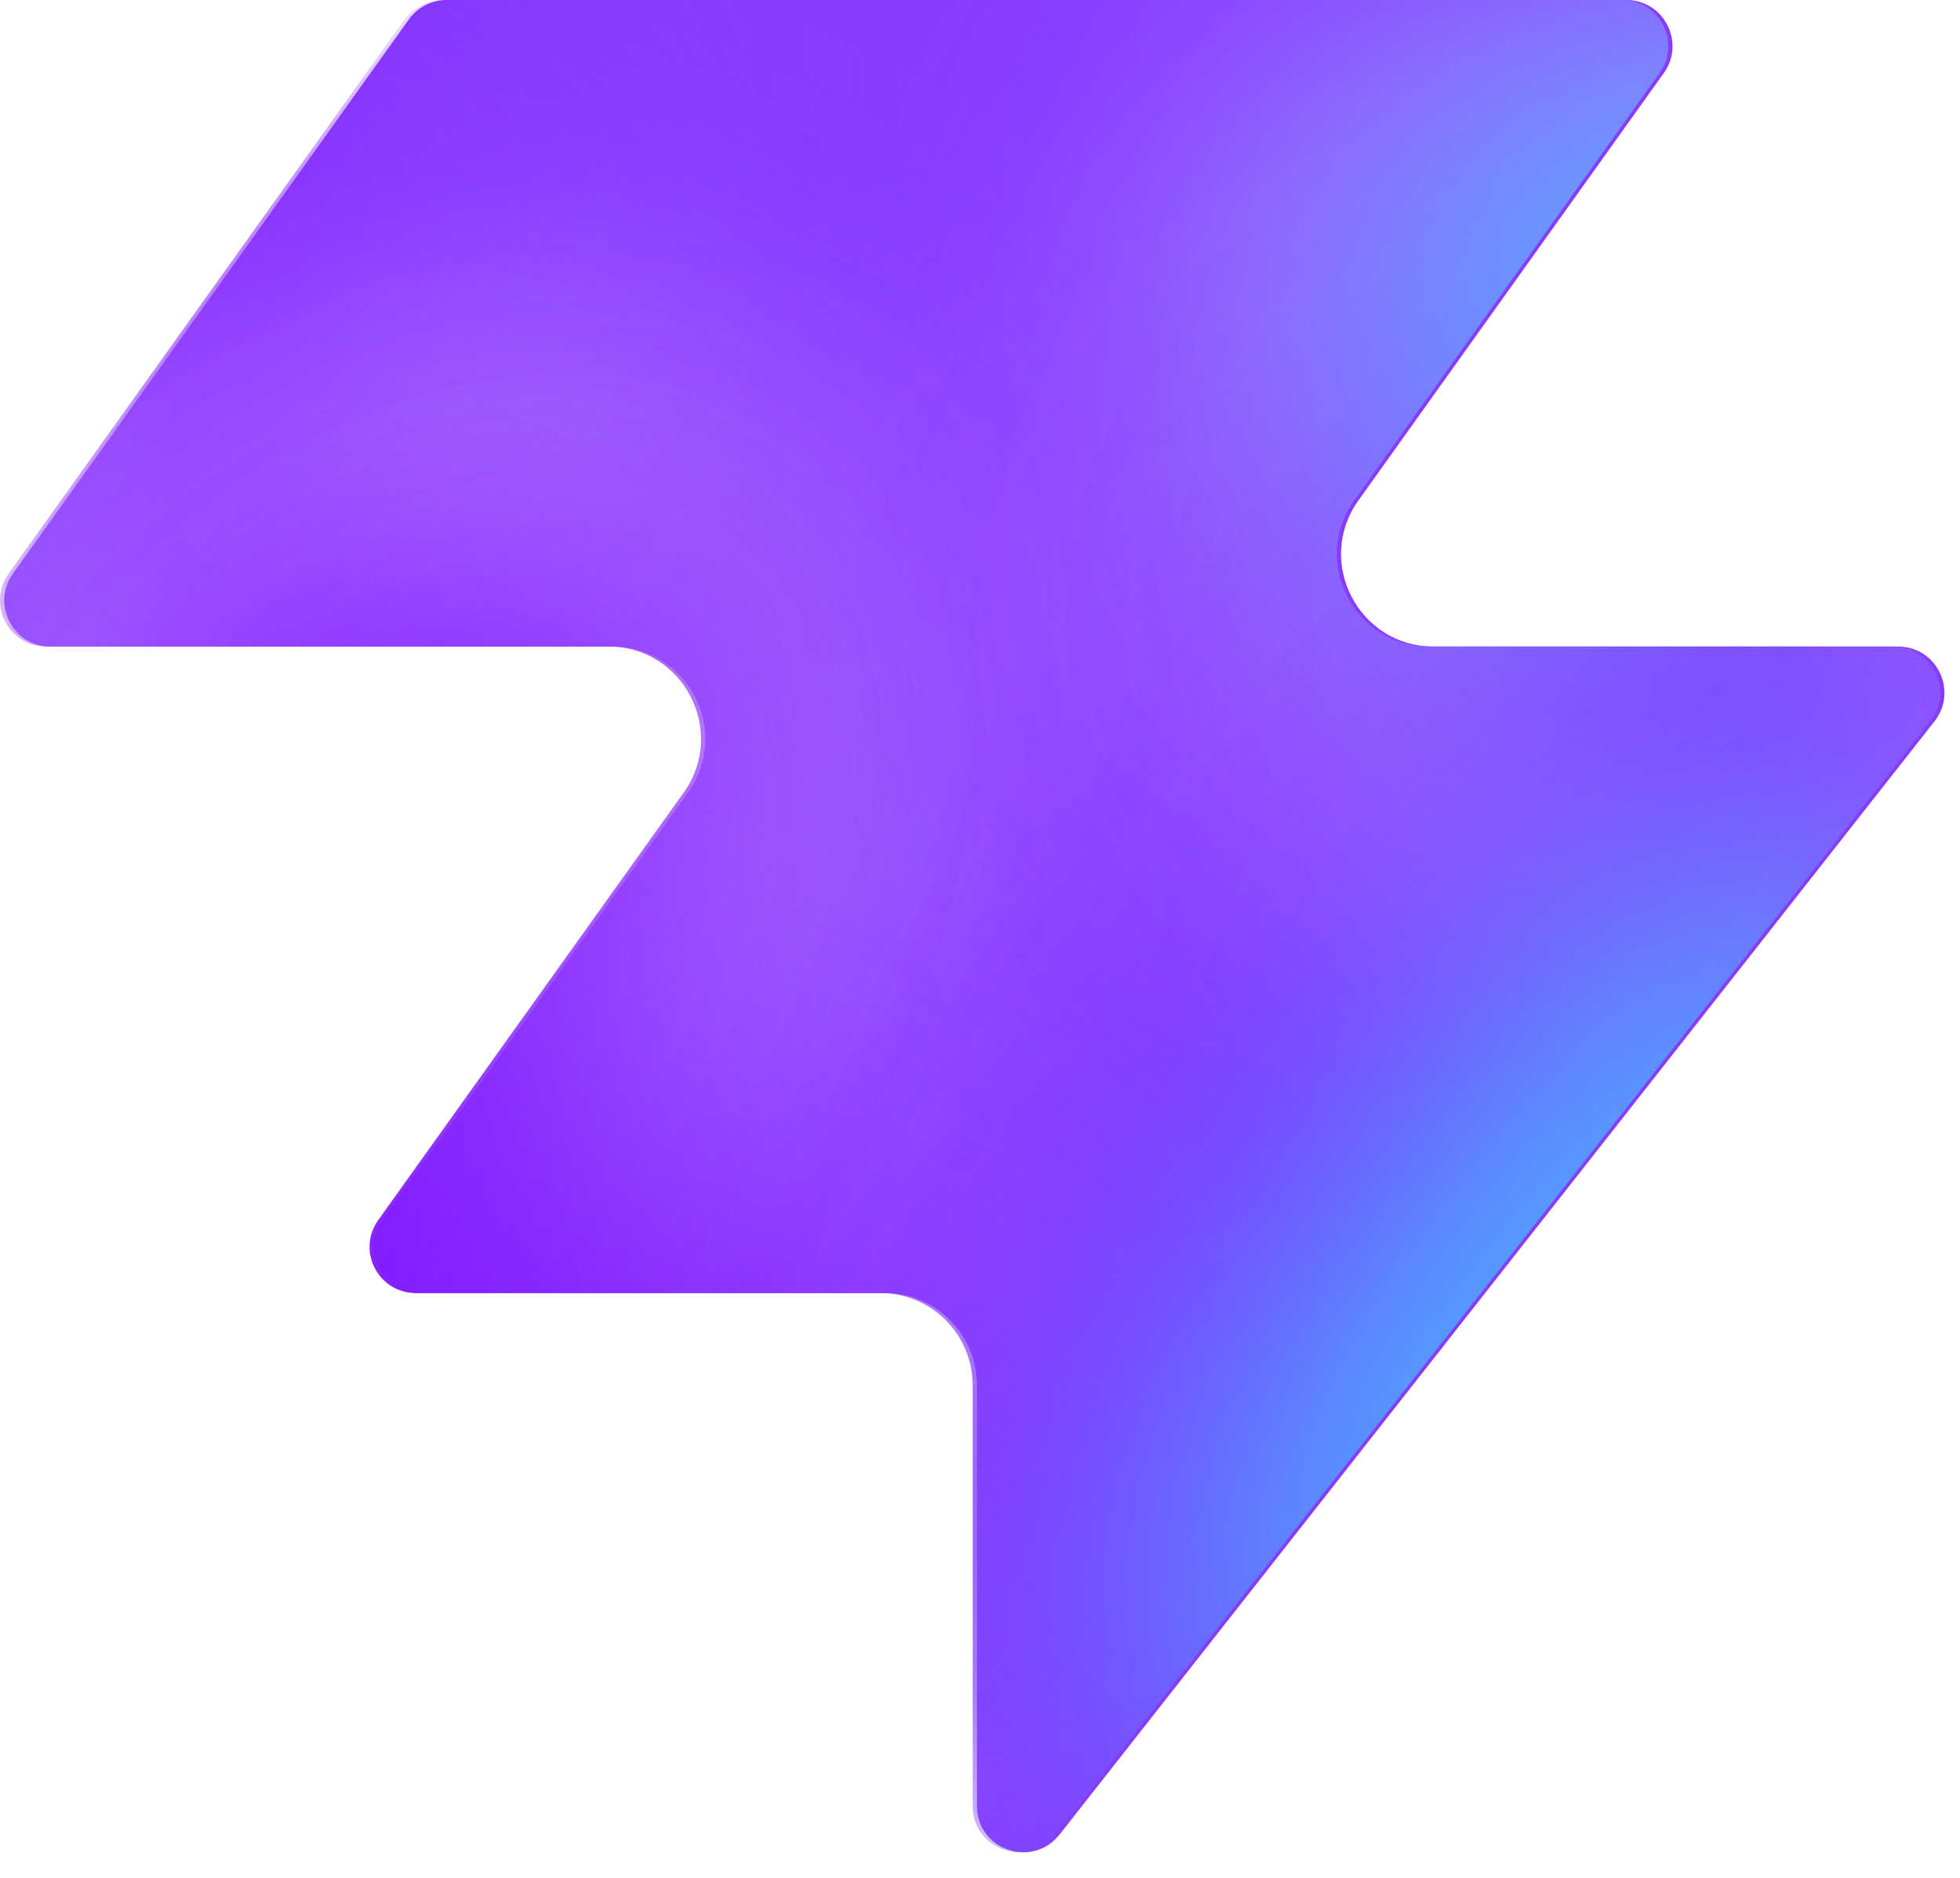
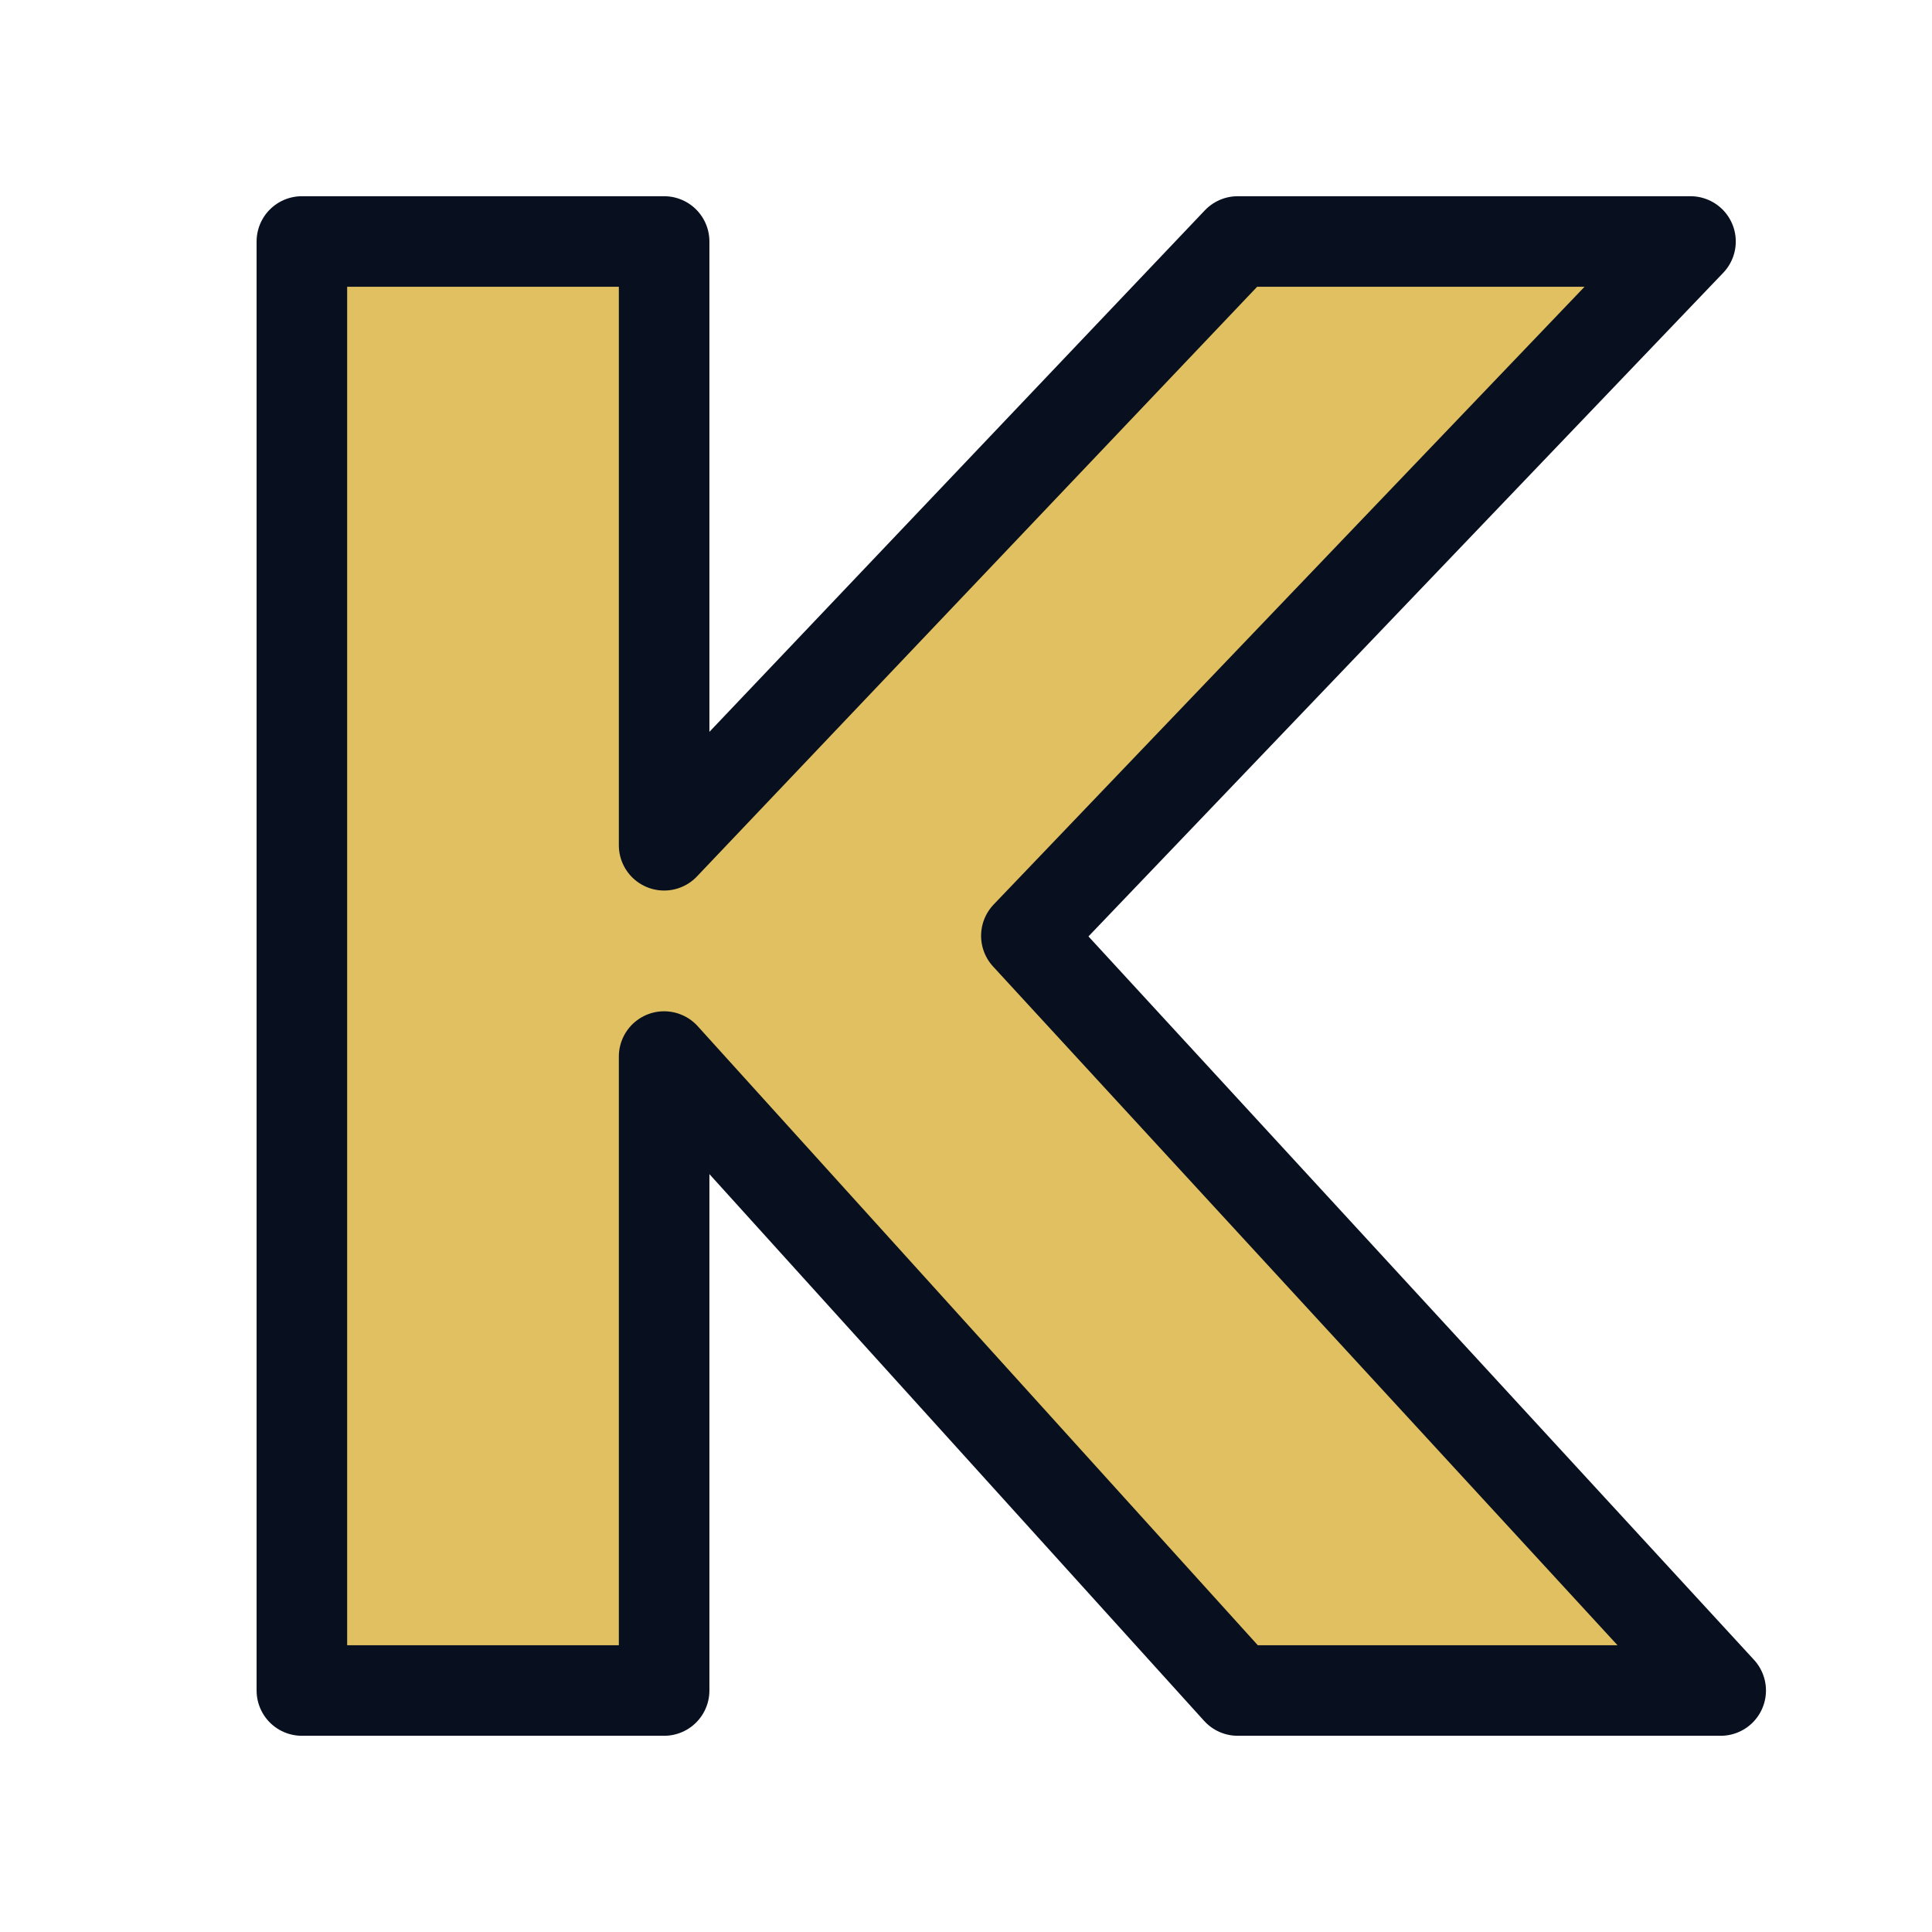
- <svg xmlns="http://www.w3.org/2000/svg" width="48" height="46" fill="none" viewBox="0 0 48 46">
-   <path fill="#863bff" d="M25.946 44.938c-.664.845-2.021.375-2.021-.698V33.937a2.26 2.26 0 0 0-2.262-2.262H10.287c-.92 0-1.456-1.04-.92-1.788l7.48-10.471c1.07-1.497 0-3.578-1.842-3.578H1.237c-.92 0-1.456-1.04-.92-1.788L10.013.474c.214-.297.556-.474.92-.474h28.894c.92 0 1.456 1.04.92 1.788l-7.48 10.471c-1.07 1.498 0 3.579 1.842 3.579h11.377c.943 0 1.473 1.088.89 1.83L25.947 44.94z" style="fill:#863bff;fill:color(display-p3 .525 .23 1);fill-opacity:1" />
-   <mask id="a" width="48" height="46" x="0" y="0" maskUnits="userSpaceOnUse" style="mask-type:alpha">
-     <path fill="#000" d="M25.842 44.938c-.664.844-2.021.375-2.021-.698V33.937a2.26 2.26 0 0 0-2.262-2.262H10.183c-.92 0-1.456-1.04-.92-1.788l7.48-10.471c1.07-1.498 0-3.579-1.842-3.579H1.133c-.92 0-1.456-1.04-.92-1.787L9.91.473c.214-.297.556-.474.92-.474h28.894c.92 0 1.456 1.04.92 1.788l-7.48 10.471c-1.07 1.498 0 3.578 1.842 3.578h11.377c.943 0 1.473 1.088.89 1.832L25.843 44.94z" style="fill:#000;fill-opacity:1" />
-   </mask>
-   <g mask="url(#a)">
-     <g filter="url(#b)">
-       <ellipse cx="5.508" cy="14.704" fill="#ede6ff" rx="5.508" ry="14.704" style="fill:#ede6ff;fill:color(display-p3 .927 .903 1);fill-opacity:1" transform="matrix(.00324 1 1 -.00324 -4.47 31.516)" />
-     </g>
-     <g filter="url(#c)">
-       <ellipse cx="10.399" cy="29.851" fill="#ede6ff" rx="10.399" ry="29.851" style="fill:#ede6ff;fill:color(display-p3 .927 .903 1);fill-opacity:1" transform="matrix(.00324 1 1 -.00324 -39.328 7.883)" />
-     </g>
-     <g filter="url(#d)">
-       <ellipse cx="5.508" cy="30.487" fill="#7e14ff" rx="5.508" ry="30.487" style="fill:#7e14ff;fill:color(display-p3 .492 .077 1);fill-opacity:1" transform="rotate(89.814 -25.913 -14.639)scale(1 -1)" />
-     </g>
-     <g filter="url(#e)">
-       <ellipse cx="5.508" cy="30.599" fill="#7e14ff" rx="5.508" ry="30.599" style="fill:#7e14ff;fill:color(display-p3 .492 .077 1);fill-opacity:1" transform="rotate(89.814 -32.644 -3.334)scale(1 -1)" />
-     </g>
-     <g filter="url(#f)">
-       <ellipse cx="5.508" cy="30.599" fill="#7e14ff" rx="5.508" ry="30.599" style="fill:#7e14ff;fill:color(display-p3 .492 .077 1);fill-opacity:1" transform="matrix(.00324 1 1 -.00324 -34.34 30.47)" />
-     </g>
-     <g filter="url(#g)">
-       <ellipse cx="14.072" cy="22.078" fill="#ede6ff" rx="14.072" ry="22.078" style="fill:#ede6ff;fill:color(display-p3 .927 .903 1);fill-opacity:1" transform="rotate(93.35 24.506 48.493)scale(-1 1)" />
-     </g>
-     <g filter="url(#h)">
-       <ellipse cx="3.47" cy="21.501" fill="#7e14ff" rx="3.47" ry="21.501" style="fill:#7e14ff;fill:color(display-p3 .492 .077 1);fill-opacity:1" transform="rotate(89.009 28.708 47.59)scale(-1 1)" />
-     </g>
-     <g filter="url(#i)">
-       <ellipse cx="3.47" cy="21.501" fill="#7e14ff" rx="3.47" ry="21.501" style="fill:#7e14ff;fill:color(display-p3 .492 .077 1);fill-opacity:1" transform="rotate(89.009 28.708 47.59)scale(-1 1)" />
-     </g>
-     <g filter="url(#j)">
-       <ellipse cx=".387" cy="8.972" fill="#7e14ff" rx="4.407" ry="29.108" style="fill:#7e14ff;fill:color(display-p3 .492 .077 1);fill-opacity:1" transform="rotate(39.51 .387 8.972)" />
-     </g>
-     <g filter="url(#k)">
-       <ellipse cx="47.523" cy="-6.092" fill="#7e14ff" rx="4.407" ry="29.108" style="fill:#7e14ff;fill:color(display-p3 .492 .077 1);fill-opacity:1" transform="rotate(37.892 47.523 -6.092)" />
-     </g>
-     <g filter="url(#l)">
-       <ellipse cx="41.412" cy="6.333" fill="#47bfff" rx="5.971" ry="9.665" style="fill:#47bfff;fill:color(display-p3 .28 .748 1);fill-opacity:1" transform="rotate(37.892 41.412 6.333)" />
-     </g>
-     <g filter="url(#m)">
-       <ellipse cx="-1.879" cy="38.332" fill="#7e14ff" rx="4.407" ry="29.108" style="fill:#7e14ff;fill:color(display-p3 .492 .077 1);fill-opacity:1" transform="rotate(37.892 -1.88 38.332)" />
-     </g>
-     <g filter="url(#n)">
-       <ellipse cx="-1.879" cy="38.332" fill="#7e14ff" rx="4.407" ry="29.108" style="fill:#7e14ff;fill:color(display-p3 .492 .077 1);fill-opacity:1" transform="rotate(37.892 -1.88 38.332)" />
-     </g>
-     <g filter="url(#o)">
-       <ellipse cx="35.651" cy="29.907" fill="#7e14ff" rx="4.407" ry="29.108" style="fill:#7e14ff;fill:color(display-p3 .492 .077 1);fill-opacity:1" transform="rotate(37.892 35.651 29.907)" />
-     </g>
-     <g filter="url(#p)">
-       <ellipse cx="38.418" cy="32.4" fill="#47bfff" rx="5.971" ry="15.297" style="fill:#47bfff;fill:color(display-p3 .28 .748 1);fill-opacity:1" transform="rotate(37.892 38.418 32.4)" />
-     </g>
-   </g>
-   <defs>
-     <filter id="b" width="60.045" height="41.654" x="-19.77" y="16.149" color-interpolation-filters="sRGB" filterUnits="userSpaceOnUse">
-       <feFlood flood-opacity="0" result="BackgroundImageFix" />
-       <feBlend in="SourceGraphic" in2="BackgroundImageFix" result="shape" />
-       <feGaussianBlur result="effect1_foregroundBlur_2002_17158" stdDeviation="7.659" />
-     </filter>
-     <filter id="c" width="90.34" height="51.437" x="-54.613" y="-7.533" color-interpolation-filters="sRGB" filterUnits="userSpaceOnUse">
-       <feFlood flood-opacity="0" result="BackgroundImageFix" />
-       <feBlend in="SourceGraphic" in2="BackgroundImageFix" result="shape" />
-       <feGaussianBlur result="effect1_foregroundBlur_2002_17158" stdDeviation="7.659" />
-     </filter>
-     <filter id="d" width="79.355" height="29.4" x="-49.64" y="2.03" color-interpolation-filters="sRGB" filterUnits="userSpaceOnUse">
-       <feFlood flood-opacity="0" result="BackgroundImageFix" />
-       <feBlend in="SourceGraphic" in2="BackgroundImageFix" result="shape" />
-       <feGaussianBlur result="effect1_foregroundBlur_2002_17158" stdDeviation="4.596" />
-     </filter>
-     <filter id="e" width="79.579" height="29.4" x="-45.045" y="20.029" color-interpolation-filters="sRGB" filterUnits="userSpaceOnUse">
-       <feFlood flood-opacity="0" result="BackgroundImageFix" />
-       <feBlend in="SourceGraphic" in2="BackgroundImageFix" result="shape" />
-       <feGaussianBlur result="effect1_foregroundBlur_2002_17158" stdDeviation="4.596" />
-     </filter>
-     <filter id="f" width="79.579" height="29.4" x="-43.513" y="21.178" color-interpolation-filters="sRGB" filterUnits="userSpaceOnUse">
-       <feFlood flood-opacity="0" result="BackgroundImageFix" />
-       <feBlend in="SourceGraphic" in2="BackgroundImageFix" result="shape" />
-       <feGaussianBlur result="effect1_foregroundBlur_2002_17158" stdDeviation="4.596" />
-     </filter>
-     <filter id="g" width="74.749" height="58.852" x="15.756" y="-17.901" color-interpolation-filters="sRGB" filterUnits="userSpaceOnUse">
-       <feFlood flood-opacity="0" result="BackgroundImageFix" />
-       <feBlend in="SourceGraphic" in2="BackgroundImageFix" result="shape" />
-       <feGaussianBlur result="effect1_foregroundBlur_2002_17158" stdDeviation="7.659" />
-     </filter>
-     <filter id="h" width="61.377" height="25.362" x="23.548" y="2.284" color-interpolation-filters="sRGB" filterUnits="userSpaceOnUse">
-       <feFlood flood-opacity="0" result="BackgroundImageFix" />
-       <feBlend in="SourceGraphic" in2="BackgroundImageFix" result="shape" />
-       <feGaussianBlur result="effect1_foregroundBlur_2002_17158" stdDeviation="4.596" />
-     </filter>
-     <filter id="i" width="61.377" height="25.362" x="23.548" y="2.284" color-interpolation-filters="sRGB" filterUnits="userSpaceOnUse">
-       <feFlood flood-opacity="0" result="BackgroundImageFix" />
-       <feBlend in="SourceGraphic" in2="BackgroundImageFix" result="shape" />
-       <feGaussianBlur result="effect1_foregroundBlur_2002_17158" stdDeviation="4.596" />
-     </filter>
-     <filter id="j" width="56.045" height="63.649" x="-27.636" y="-22.853" color-interpolation-filters="sRGB" filterUnits="userSpaceOnUse">
-       <feFlood flood-opacity="0" result="BackgroundImageFix" />
-       <feBlend in="SourceGraphic" in2="BackgroundImageFix" result="shape" />
-       <feGaussianBlur result="effect1_foregroundBlur_2002_17158" stdDeviation="4.596" />
-     </filter>
-     <filter id="k" width="54.814" height="64.646" x="20.116" y="-38.415" color-interpolation-filters="sRGB" filterUnits="userSpaceOnUse">
-       <feFlood flood-opacity="0" result="BackgroundImageFix" />
-       <feBlend in="SourceGraphic" in2="BackgroundImageFix" result="shape" />
-       <feGaussianBlur result="effect1_foregroundBlur_2002_17158" stdDeviation="4.596" />
-     </filter>
-     <filter id="l" width="33.541" height="35.313" x="24.641" y="-11.323" color-interpolation-filters="sRGB" filterUnits="userSpaceOnUse">
-       <feFlood flood-opacity="0" result="BackgroundImageFix" />
-       <feBlend in="SourceGraphic" in2="BackgroundImageFix" result="shape" />
-       <feGaussianBlur result="effect1_foregroundBlur_2002_17158" stdDeviation="4.596" />
-     </filter>
-     <filter id="m" width="54.814" height="64.646" x="-29.286" y="6.009" color-interpolation-filters="sRGB" filterUnits="userSpaceOnUse">
-       <feFlood flood-opacity="0" result="BackgroundImageFix" />
-       <feBlend in="SourceGraphic" in2="BackgroundImageFix" result="shape" />
-       <feGaussianBlur result="effect1_foregroundBlur_2002_17158" stdDeviation="4.596" />
-     </filter>
-     <filter id="n" width="54.814" height="64.646" x="-29.286" y="6.009" color-interpolation-filters="sRGB" filterUnits="userSpaceOnUse">
-       <feFlood flood-opacity="0" result="BackgroundImageFix" />
-       <feBlend in="SourceGraphic" in2="BackgroundImageFix" result="shape" />
-       <feGaussianBlur result="effect1_foregroundBlur_2002_17158" stdDeviation="4.596" />
-     </filter>
-     <filter id="o" width="54.814" height="64.646" x="8.244" y="-2.416" color-interpolation-filters="sRGB" filterUnits="userSpaceOnUse">
-       <feFlood flood-opacity="0" result="BackgroundImageFix" />
-       <feBlend in="SourceGraphic" in2="BackgroundImageFix" result="shape" />
-       <feGaussianBlur result="effect1_foregroundBlur_2002_17158" stdDeviation="4.596" />
-     </filter>
-     <filter id="p" width="39.409" height="43.623" x="18.713" y="10.588" color-interpolation-filters="sRGB" filterUnits="userSpaceOnUse">
-       <feFlood flood-opacity="0" result="BackgroundImageFix" />
-       <feBlend in="SourceGraphic" in2="BackgroundImageFix" result="shape" />
-       <feGaussianBlur result="effect1_foregroundBlur_2002_17158" stdDeviation="4.596" />
-     </filter>
-   </defs>
+ <svg xmlns="http://www.w3.org/2000/svg" viewBox="0 0 64 64">
+   <path d="M10 8h12v20L41 8h15L34 31l23 25H41L22 35v21H10z" fill="#e0c060" stroke="#081020" stroke-width="3" stroke-linejoin="round" />
</svg>
